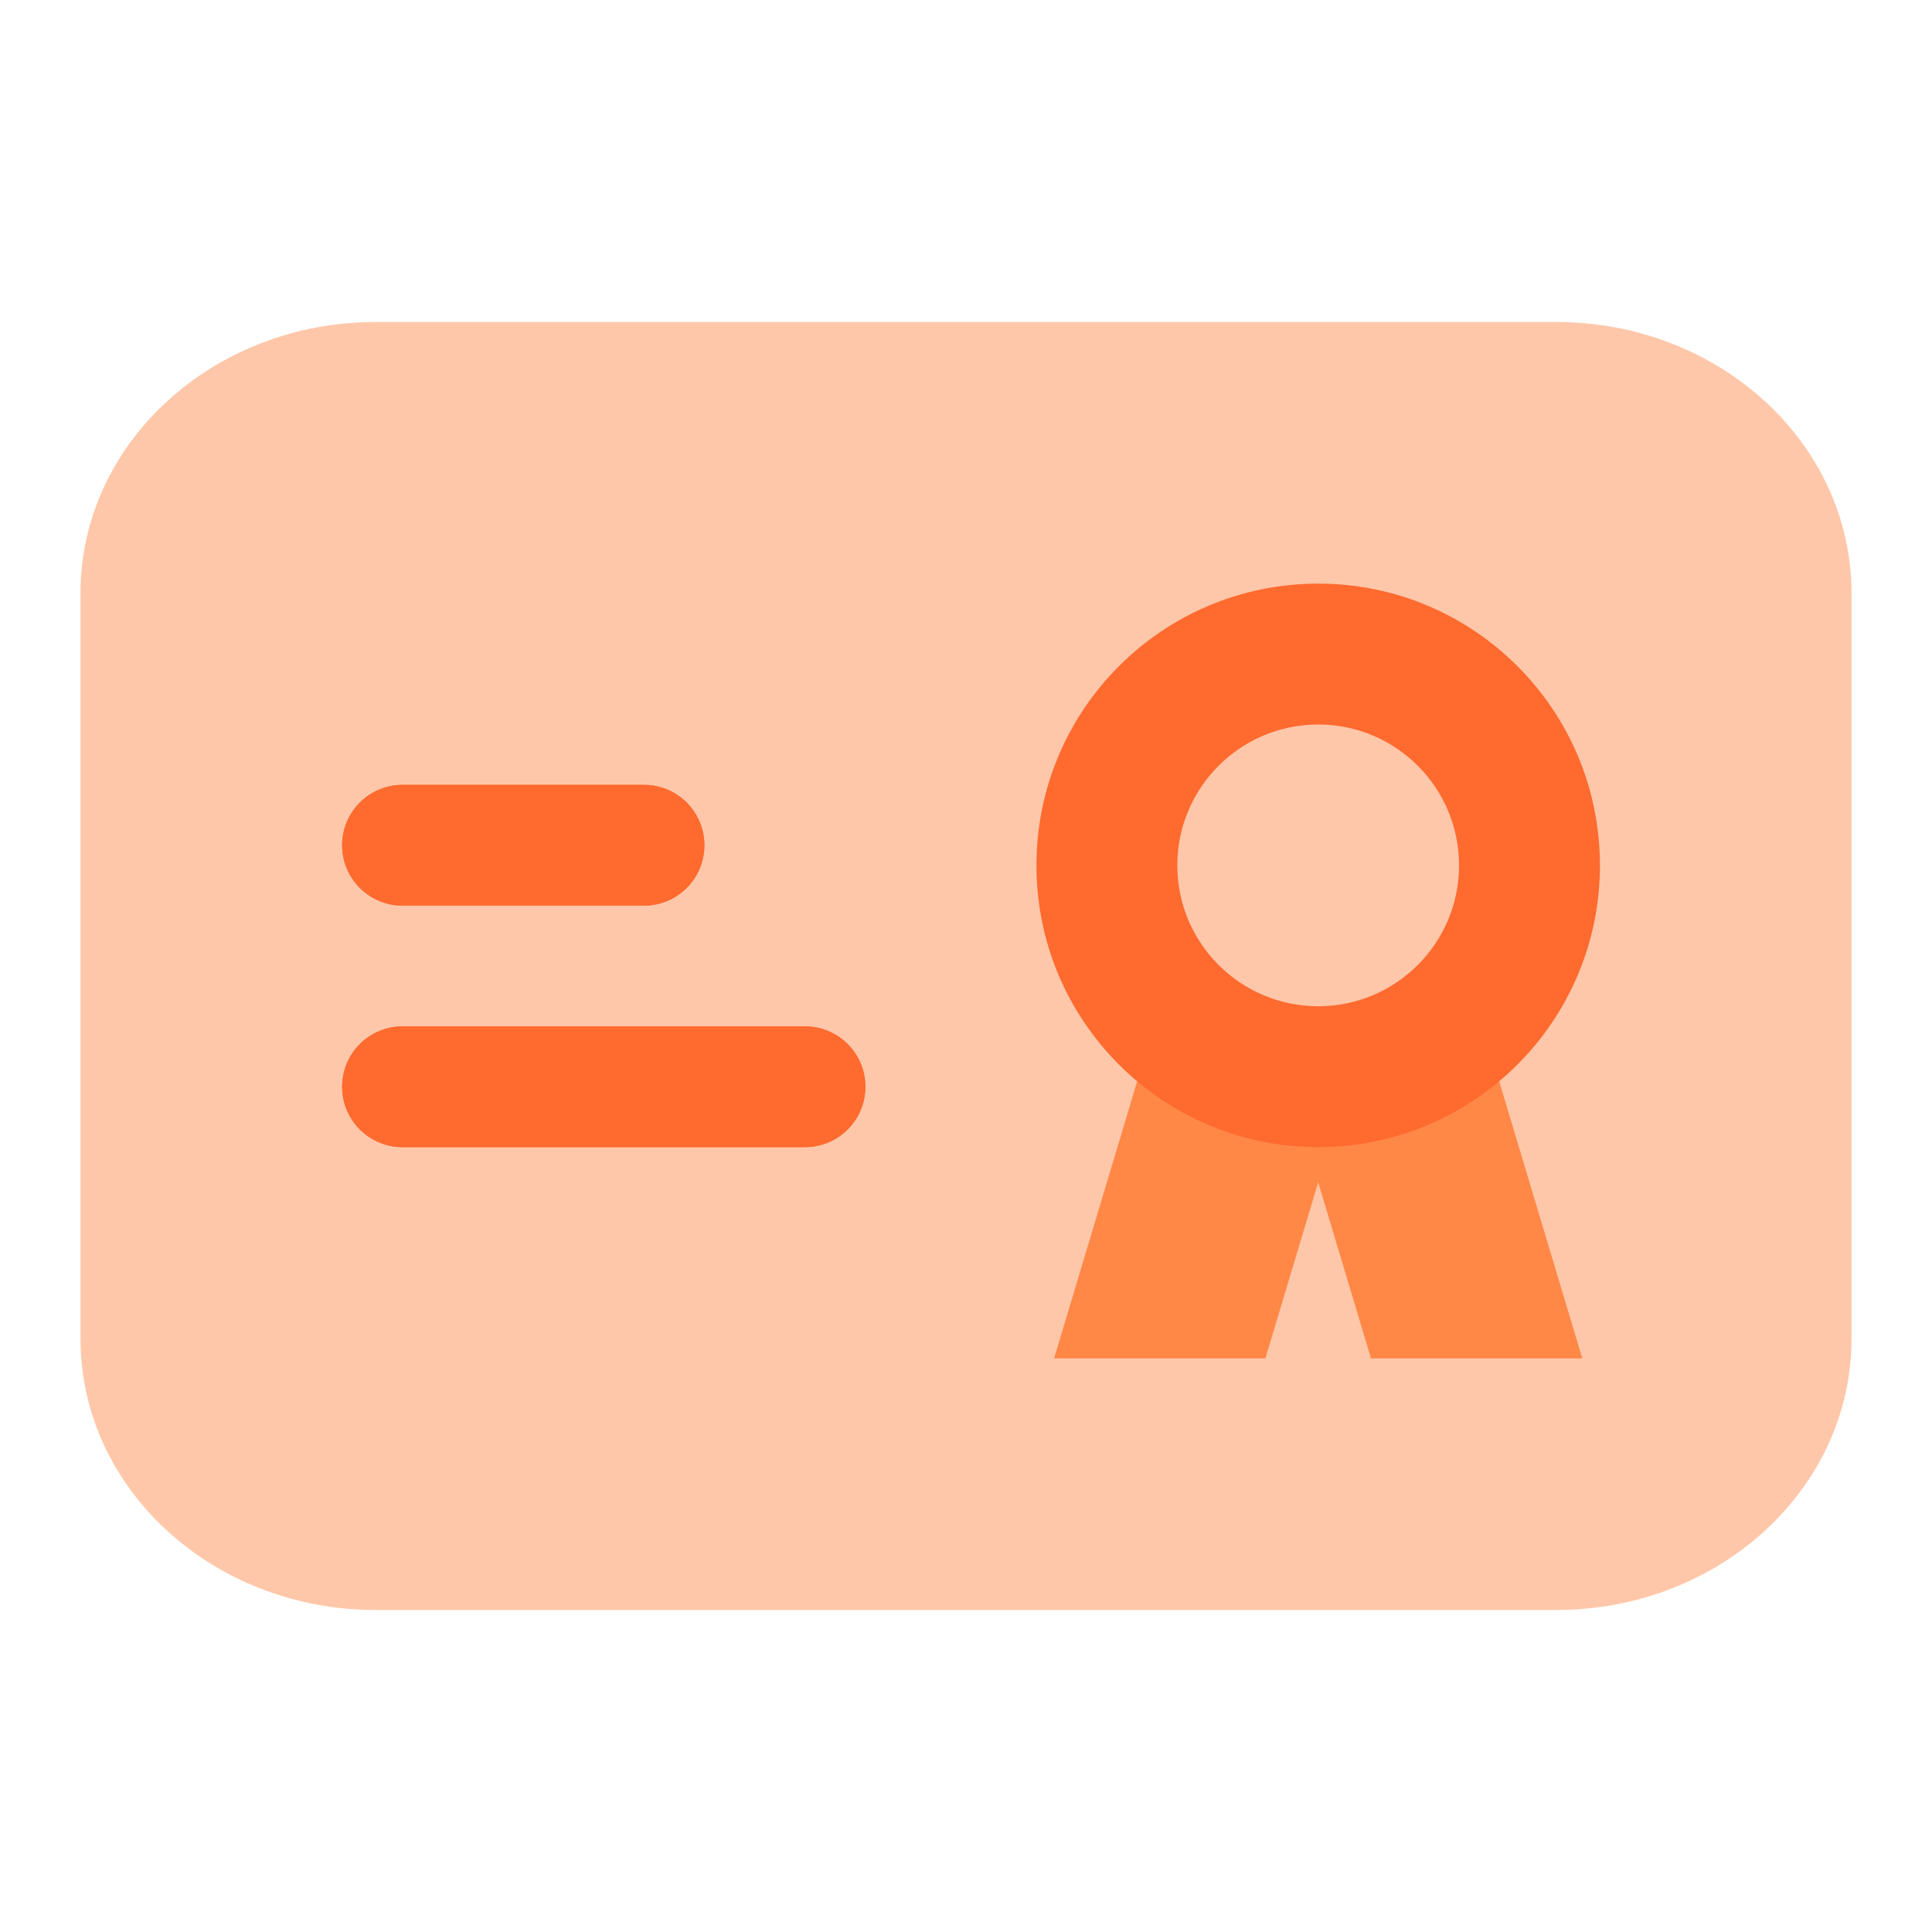
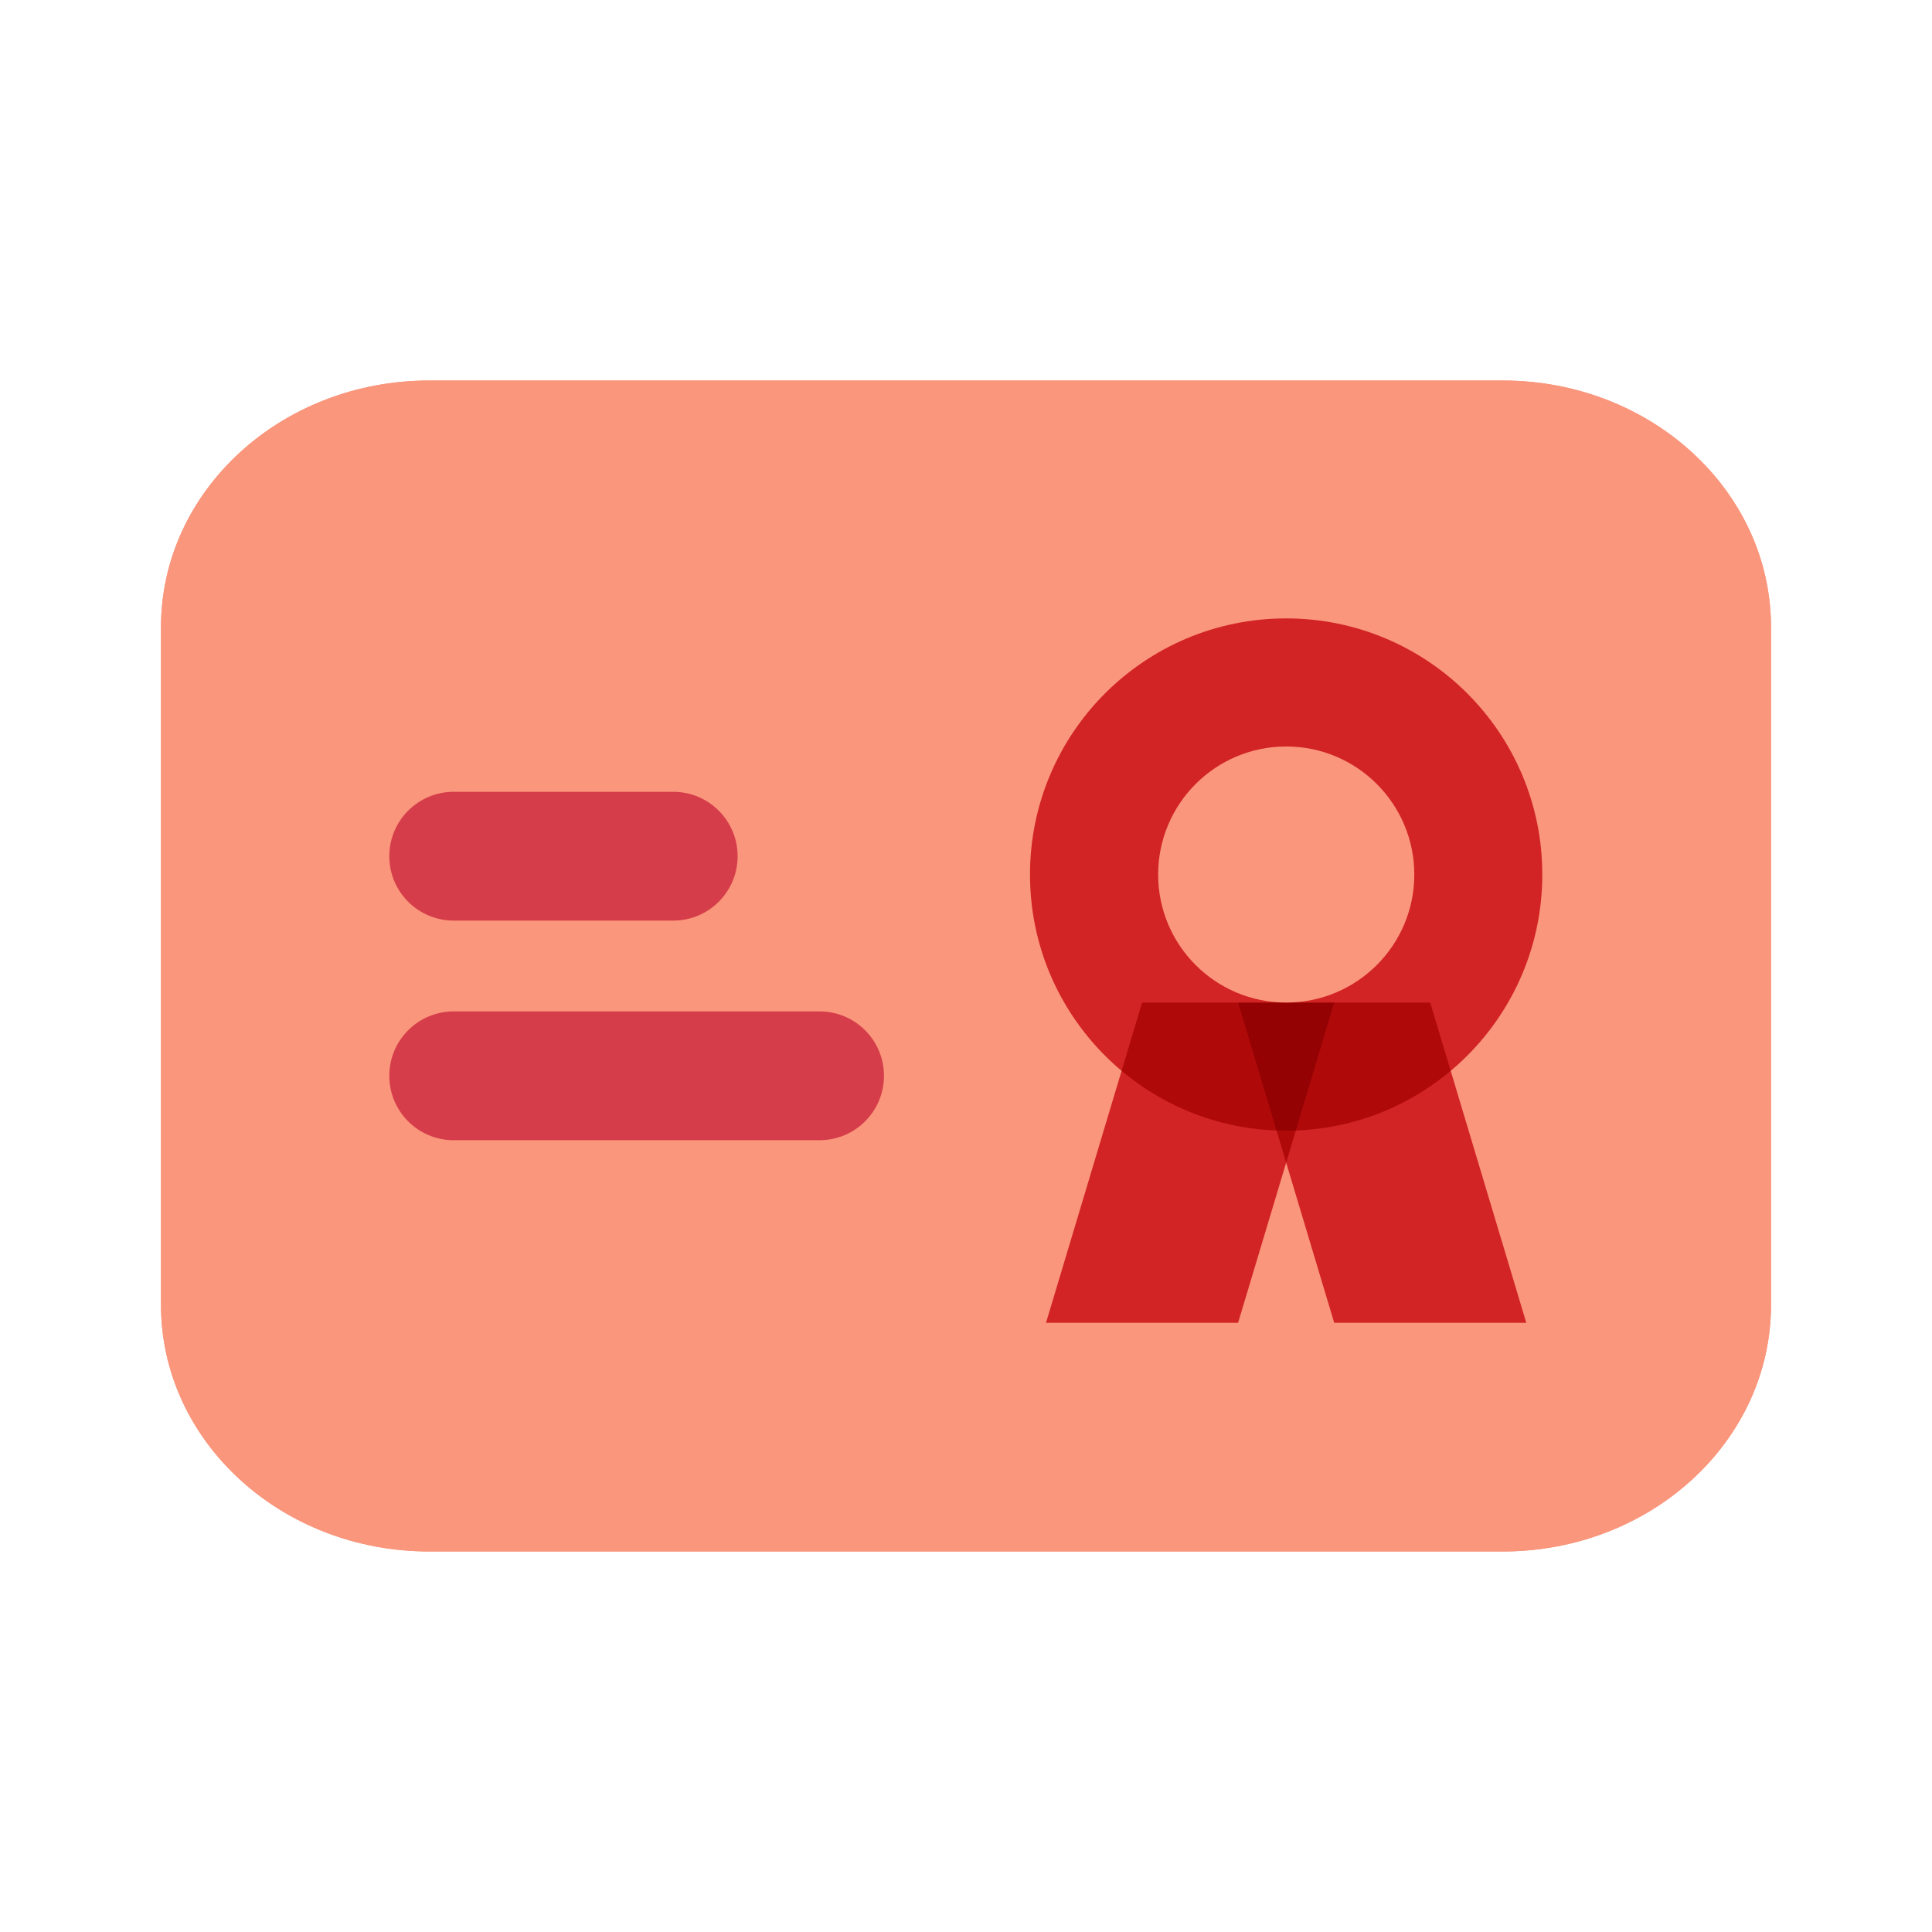
<svg xmlns="http://www.w3.org/2000/svg" width="24" height="24" viewBox="0 0 24 24" fill="none">
-   <path d="M19.333 4C21.358 4 23 5.508 23 7.368V16.632C23 18.492 21.358 20 19.333 20H4.667C2.642 20 1 18.492 1 16.632L1 7.368C1 5.508 2.642 4 4.667 4L19.333 4Z" fill="#FFC7A9" />
-   <path d="M15.719 12.5L17.031 16.875H19.656L18.344 12.5L15.719 12.5Z" fill="#FF8847" />
-   <path d="M17.031 12.5L15.719 16.875H13.094L14.406 12.5L17.031 12.5Z" fill="#FF8847" />
-   <path d="M19.875 10.75C19.875 12.683 18.308 14.25 16.375 14.25C14.442 14.25 12.875 12.683 12.875 10.75C12.875 8.817 14.442 7.25 16.375 7.25C18.308 7.25 19.875 8.817 19.875 10.75Z" fill="#FF6A2F" />
-   <path d="M18.125 10.75C18.125 11.716 17.341 12.5 16.375 12.5C15.409 12.5 14.625 11.716 14.625 10.75C14.625 9.784 15.409 9 16.375 9C17.341 9 18.125 9.784 18.125 10.75Z" fill="#FFC7A9" />
-   <path d="M5 10.5H8" stroke="#FF6A2F" stroke-width="1.5" stroke-linecap="round" />
-   <path d="M5 13.5H10" stroke="#FF6A2F" stroke-width="1.5" stroke-linecap="round" />
-   <path d="M5 10.5H8" stroke="#FF6A2F" stroke-width="1.5" stroke-linecap="round" />
-   <path d="M5 13.5H10" stroke="#FF6A2F" stroke-width="1.5" stroke-linecap="round" />
+   <g style="mix-blend-mode:multiply">
+     <path d="M18.667 4.727C20.508 4.727 22 6.098 22 7.79V16.211C22 17.902 20.508 19.273 18.667 19.273H5.333C3.492 19.273 2 17.902 2 16.21L2 7.79C2 6.098 3.492 4.727 5.333 4.727L18.667 4.727Z" fill="#FA967C" />
+     <g style="mix-blend-mode:multiply">
+       <path d="M15.381 12.455L16.574 16.432H18.96L17.767 12.455L15.381 12.455Z" fill="#D63D4A" />
+     </g>
+     <g style="mix-blend-mode:multiply">
+       <path d="M16.574 12.455L15.38 16.432H12.994L14.187 12.455L16.574 12.455Z" fill="#D63D4A" />
+     </g>
+     <g style="mix-blend-mode:multiply">
+       <path d="M19.159 10.864C19.159 12.621 17.734 14.046 15.977 14.046C14.22 14.046 12.795 12.621 12.795 10.864C12.795 9.106 14.22 7.682 15.977 7.682C17.734 7.682 19.159 9.106 19.159 10.864Z" fill="#D63D4A" />
+     </g>
+     <path d="M17.569 10.864C17.569 11.742 16.856 12.454 15.978 12.454C15.099 12.454 14.387 11.742 14.387 10.864C14.387 9.985 15.099 9.273 15.978 9.273C16.856 9.273 17.569 9.985 17.569 10.864Z" fill="#FA967C" />
+     <path d="M5.637 10.636H8.364" stroke="#D63D4A" stroke-width="1.6" stroke-linecap="round" stroke-linejoin="round" />
+     <path d="M5.637 13.364H10.182" stroke="#D63D4A" stroke-width="1.6" stroke-linecap="round" stroke-linejoin="round" />
+     <path d="M18.667 4.727C20.508 4.727 22 6.098 22 7.79V16.211C22 17.902 20.508 19.273 18.667 19.273H5.333C3.492 19.273 2 17.902 2 16.21L2 7.79C2 6.098 3.492 4.727 5.333 4.727L18.667 4.727Z" fill="#FA967C" />
+     <g style="mix-blend-mode:multiply">
+       <path d="M15.381 12.455L16.574 16.432H18.96L17.767 12.455L15.381 12.455Z" fill="#D63D4A" />
+     </g>
+     <g style="mix-blend-mode:multiply">
+       <path d="M16.574 12.455L15.38 16.432H12.994L14.187 12.455L16.574 12.455Z" fill="#D63D4A" />
+     </g>
+     <g style="mix-blend-mode:multiply">
+       <path d="M19.159 10.864C19.159 12.621 17.734 14.046 15.977 14.046C14.22 14.046 12.795 12.621 12.795 10.864C12.795 9.106 14.22 7.682 15.977 7.682C17.734 7.682 19.159 9.106 19.159 10.864Z" fill="#D63D4A" />
+     </g>
+     <path d="M17.569 10.864C17.569 11.742 16.856 12.454 15.978 12.454C15.099 12.454 14.387 11.742 14.387 10.864C14.387 9.985 15.099 9.273 15.978 9.273C16.856 9.273 17.569 9.985 17.569 10.864Z" fill="#FA967C" />
+     <path fill-rule="evenodd" clip-rule="evenodd" d="M4.836 10.636C4.836 10.195 5.194 9.836 5.636 9.836H8.363C8.805 9.836 9.163 10.195 9.163 10.636C9.163 11.078 8.805 11.436 8.363 11.436H5.636C5.194 11.436 4.836 11.078 4.836 10.636Z" fill="#D63D4A" />
+     <path fill-rule="evenodd" clip-rule="evenodd" d="M4.836 13.364C4.836 12.922 5.194 12.564 5.636 12.564H10.181C10.623 12.564 10.981 12.922 10.981 13.364C10.981 13.806 10.623 14.164 10.181 14.164H5.636C5.194 14.164 4.836 13.806 4.836 13.364Z" fill="#D63D4A" />
+   </g>
</svg>
